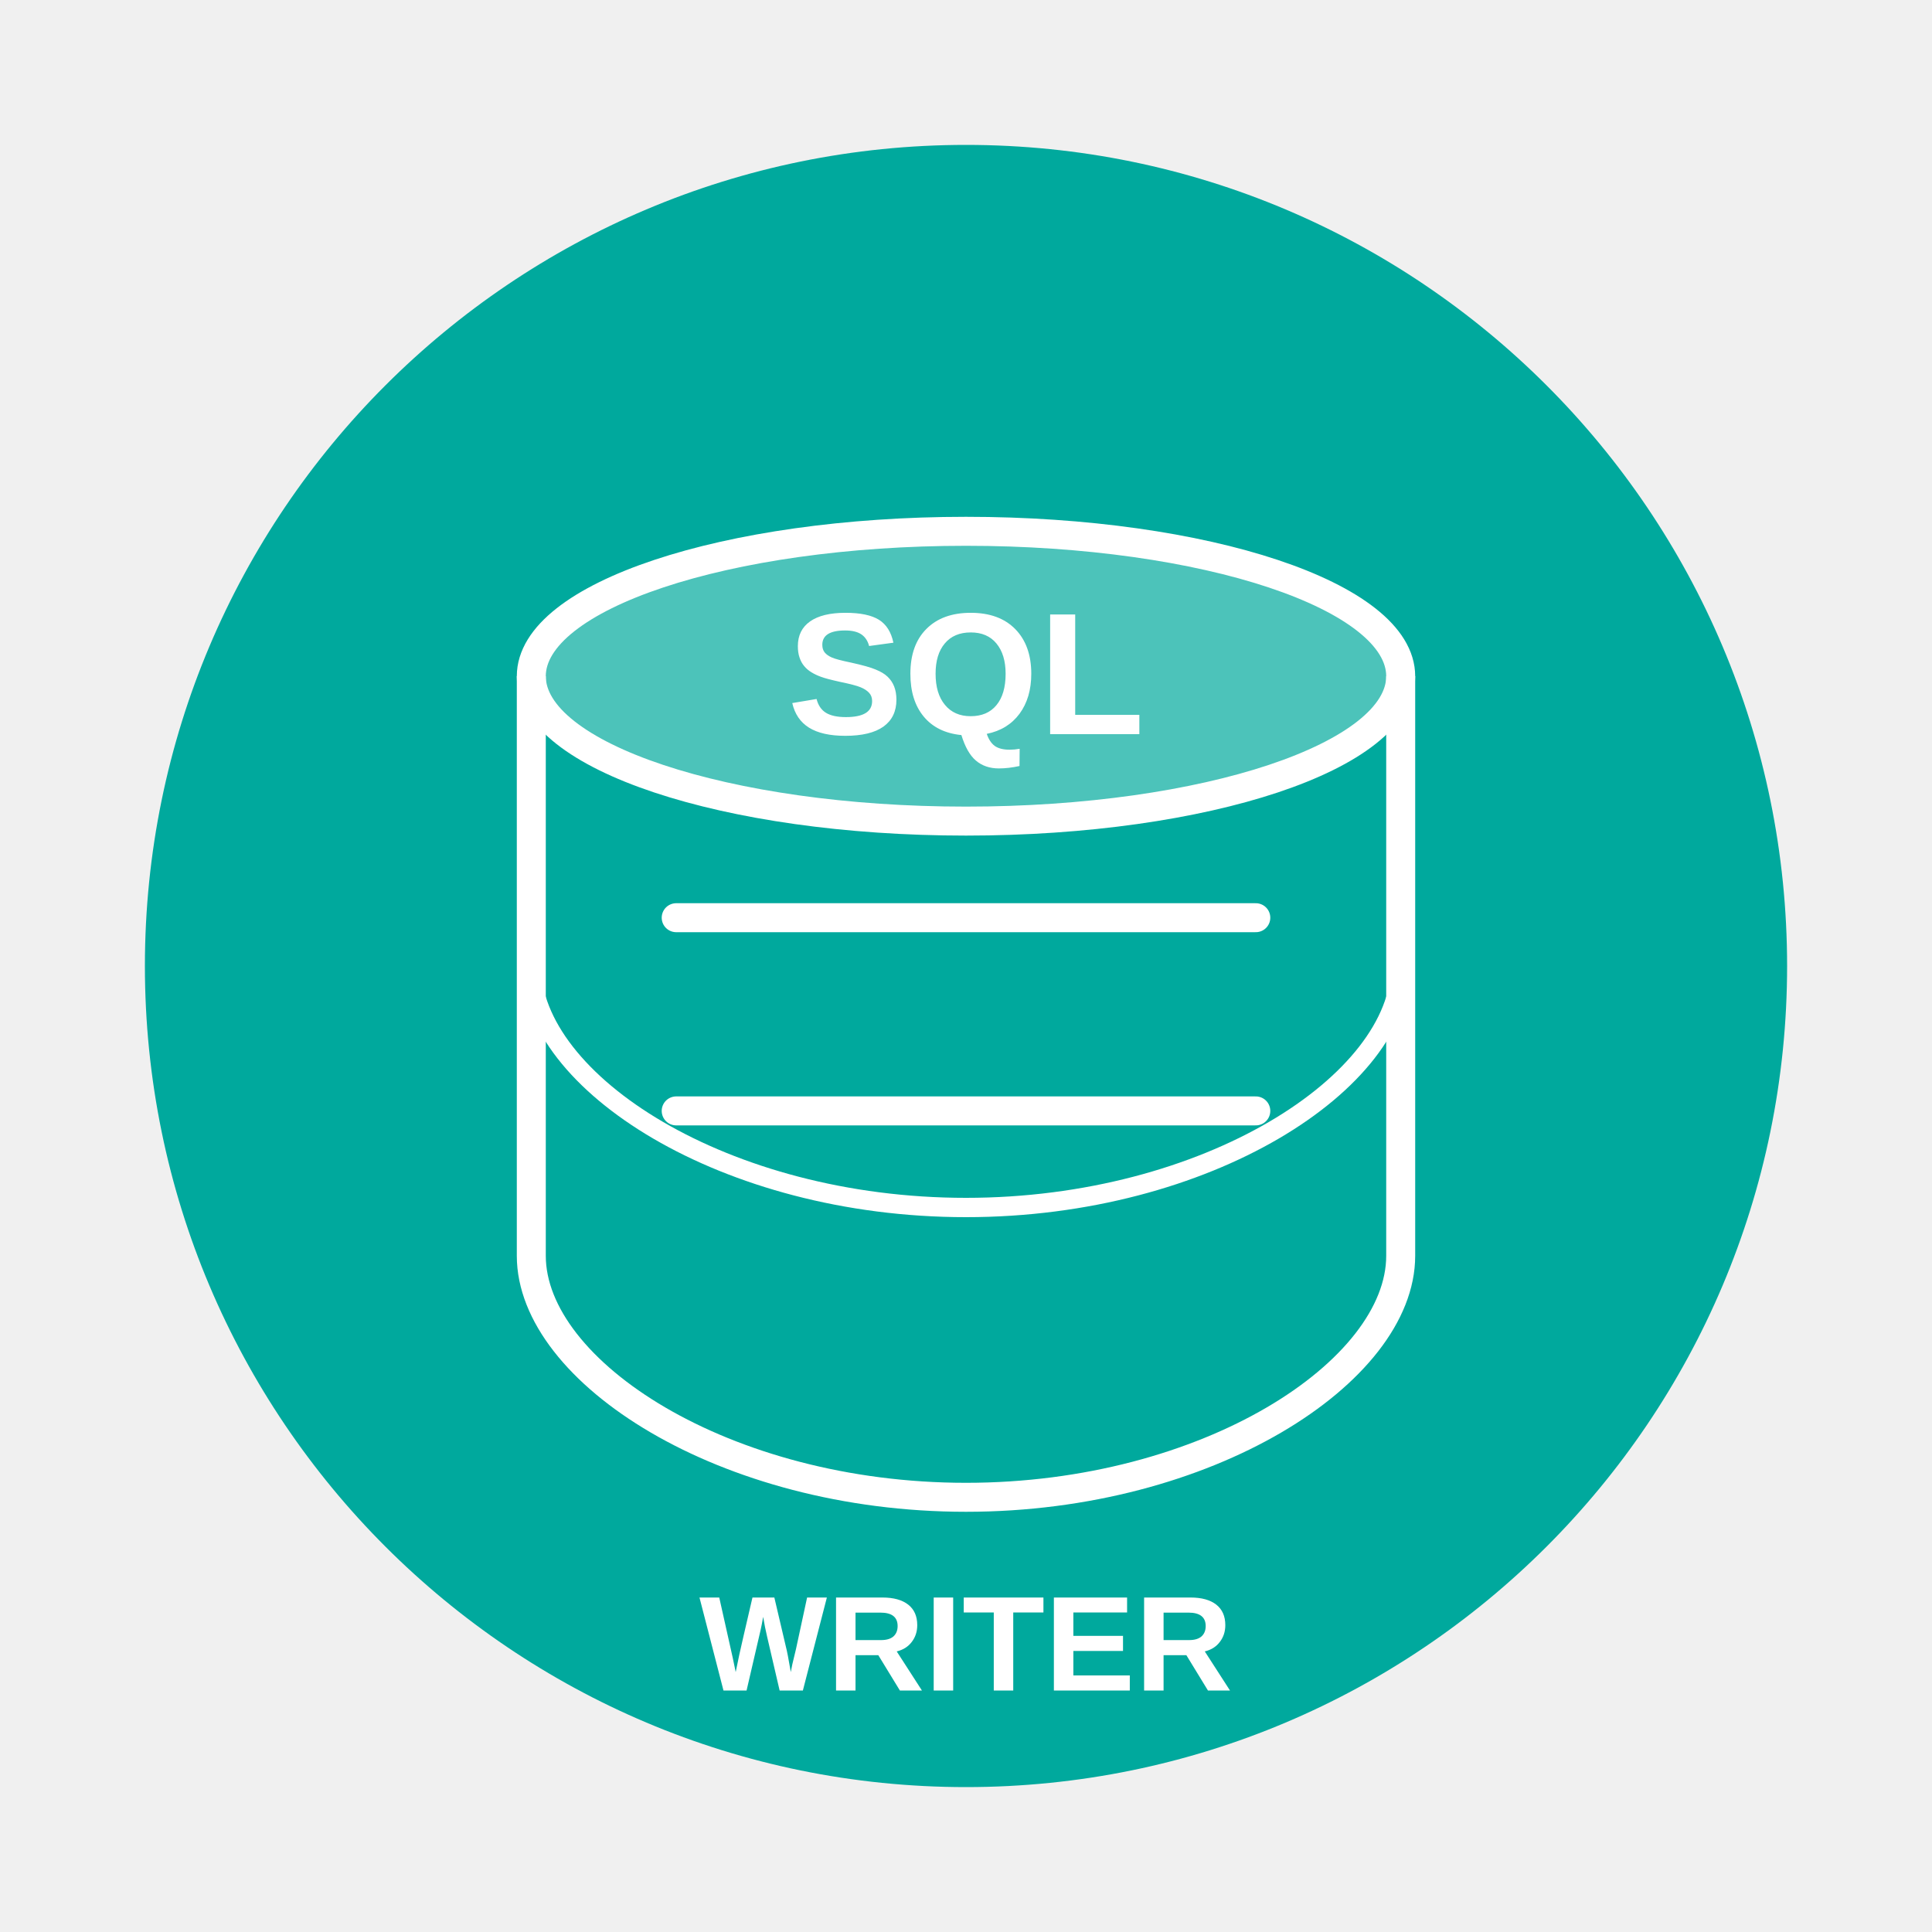
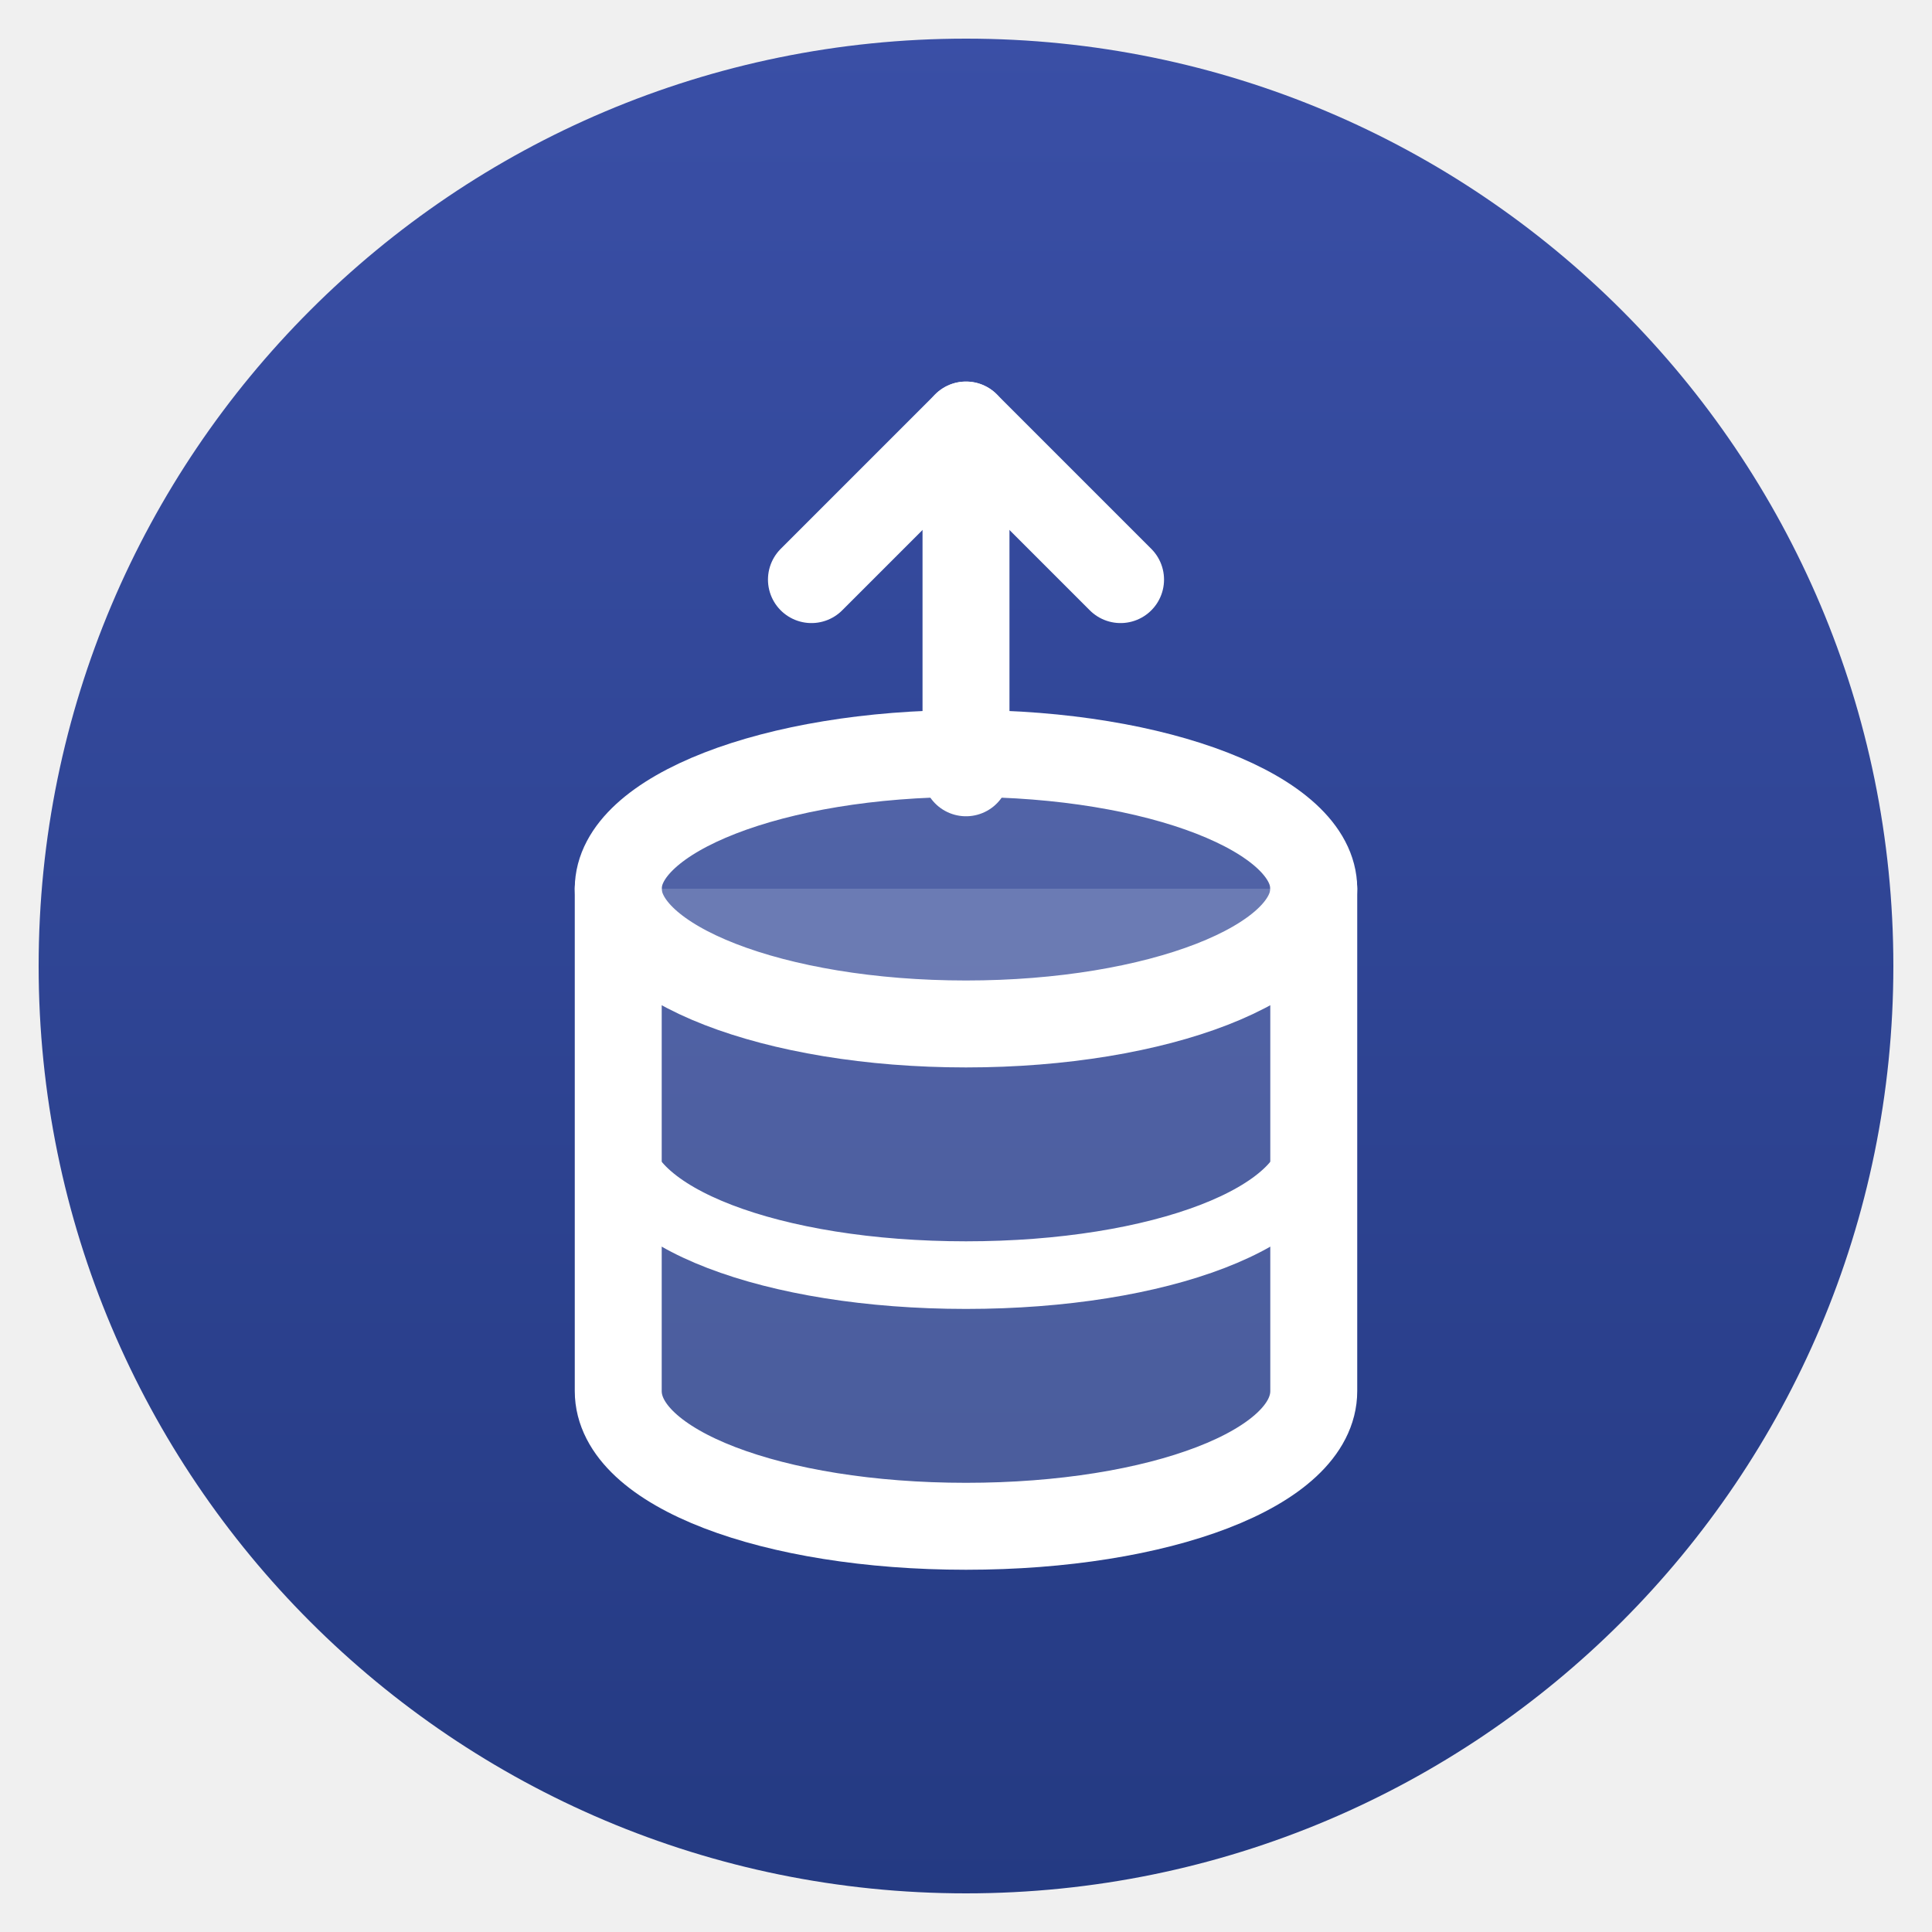
- <svg xmlns="http://www.w3.org/2000/svg" viewBox="0 0 200 200">
-   <circle cx="100" cy="100" r="85" fill="#00A99D" />
-   <ellipse cx="100" cy="70" rx="45" ry="15" fill="#FFFFFF" fill-opacity="0.3" stroke="#FFFFFF" stroke-width="3" />
-   <path d="M55 70 L55 130 C55 142 75 155 100 155 C125 155 145 142 145 130 L145 70" fill="none" stroke="#FFFFFF" stroke-width="3" />
-   <path d="M55 100 C55 112 75 125 100 125 C125 125 145 112 145 100" fill="none" stroke="#FFFFFF" stroke-width="2" />
-   <text x="100" y="76" font-family="Arial" font-size="18" font-weight="bold" text-anchor="middle" fill="#FFFFFF">SQL</text>
-   <line x1="70" y1="95" x2="130" y2="95" stroke="#FFFFFF" stroke-width="3" stroke-linecap="round" />
-   <line x1="70" y1="115" x2="130" y2="115" stroke="#FFFFFF" stroke-width="3" stroke-linecap="round" />
-   <text x="100" y="175" font-family="Arial" font-size="14" font-weight="bold" text-anchor="middle" fill="#FFFFFF">WRITER</text>
+ <svg xmlns="http://www.w3.org/2000/svg" viewBox="0 0 100 100" width="100" height="100">
+   <defs>
+     <linearGradient id="bg" x1="0" y1="0" x2="0" y2="1">
+       <stop offset="0" stop-color="#3A4FA6" />
+       <stop offset="1" stop-color="#243A82" />
+     </linearGradient>
+   </defs>
+   <circle cx="50" cy="50" r="48" fill="url(#bg)" />
+   <g fill="none" stroke="#FFFFFF" stroke-width="4.5" stroke-linejoin="round" stroke-linecap="round">
+     <path d="M32 46 V72 c0 4 8 7 18 7 s18 -3 18 -7 V46" fill="#FFFFFF" fill-opacity="0.16" />
+     <ellipse cx="50" cy="46" rx="18" ry="7" fill="#FFFFFF" fill-opacity="0.16" />
+     <path d="M32 59 c0 4 8 7 18 7 s18 -3 18 -7" stroke-width="3.5" />
+     <line x1="50" y1="40" x2="50" y2="22" />
+     <polyline points="42,30 50,22 58,30" />
+   </g>
</svg>
